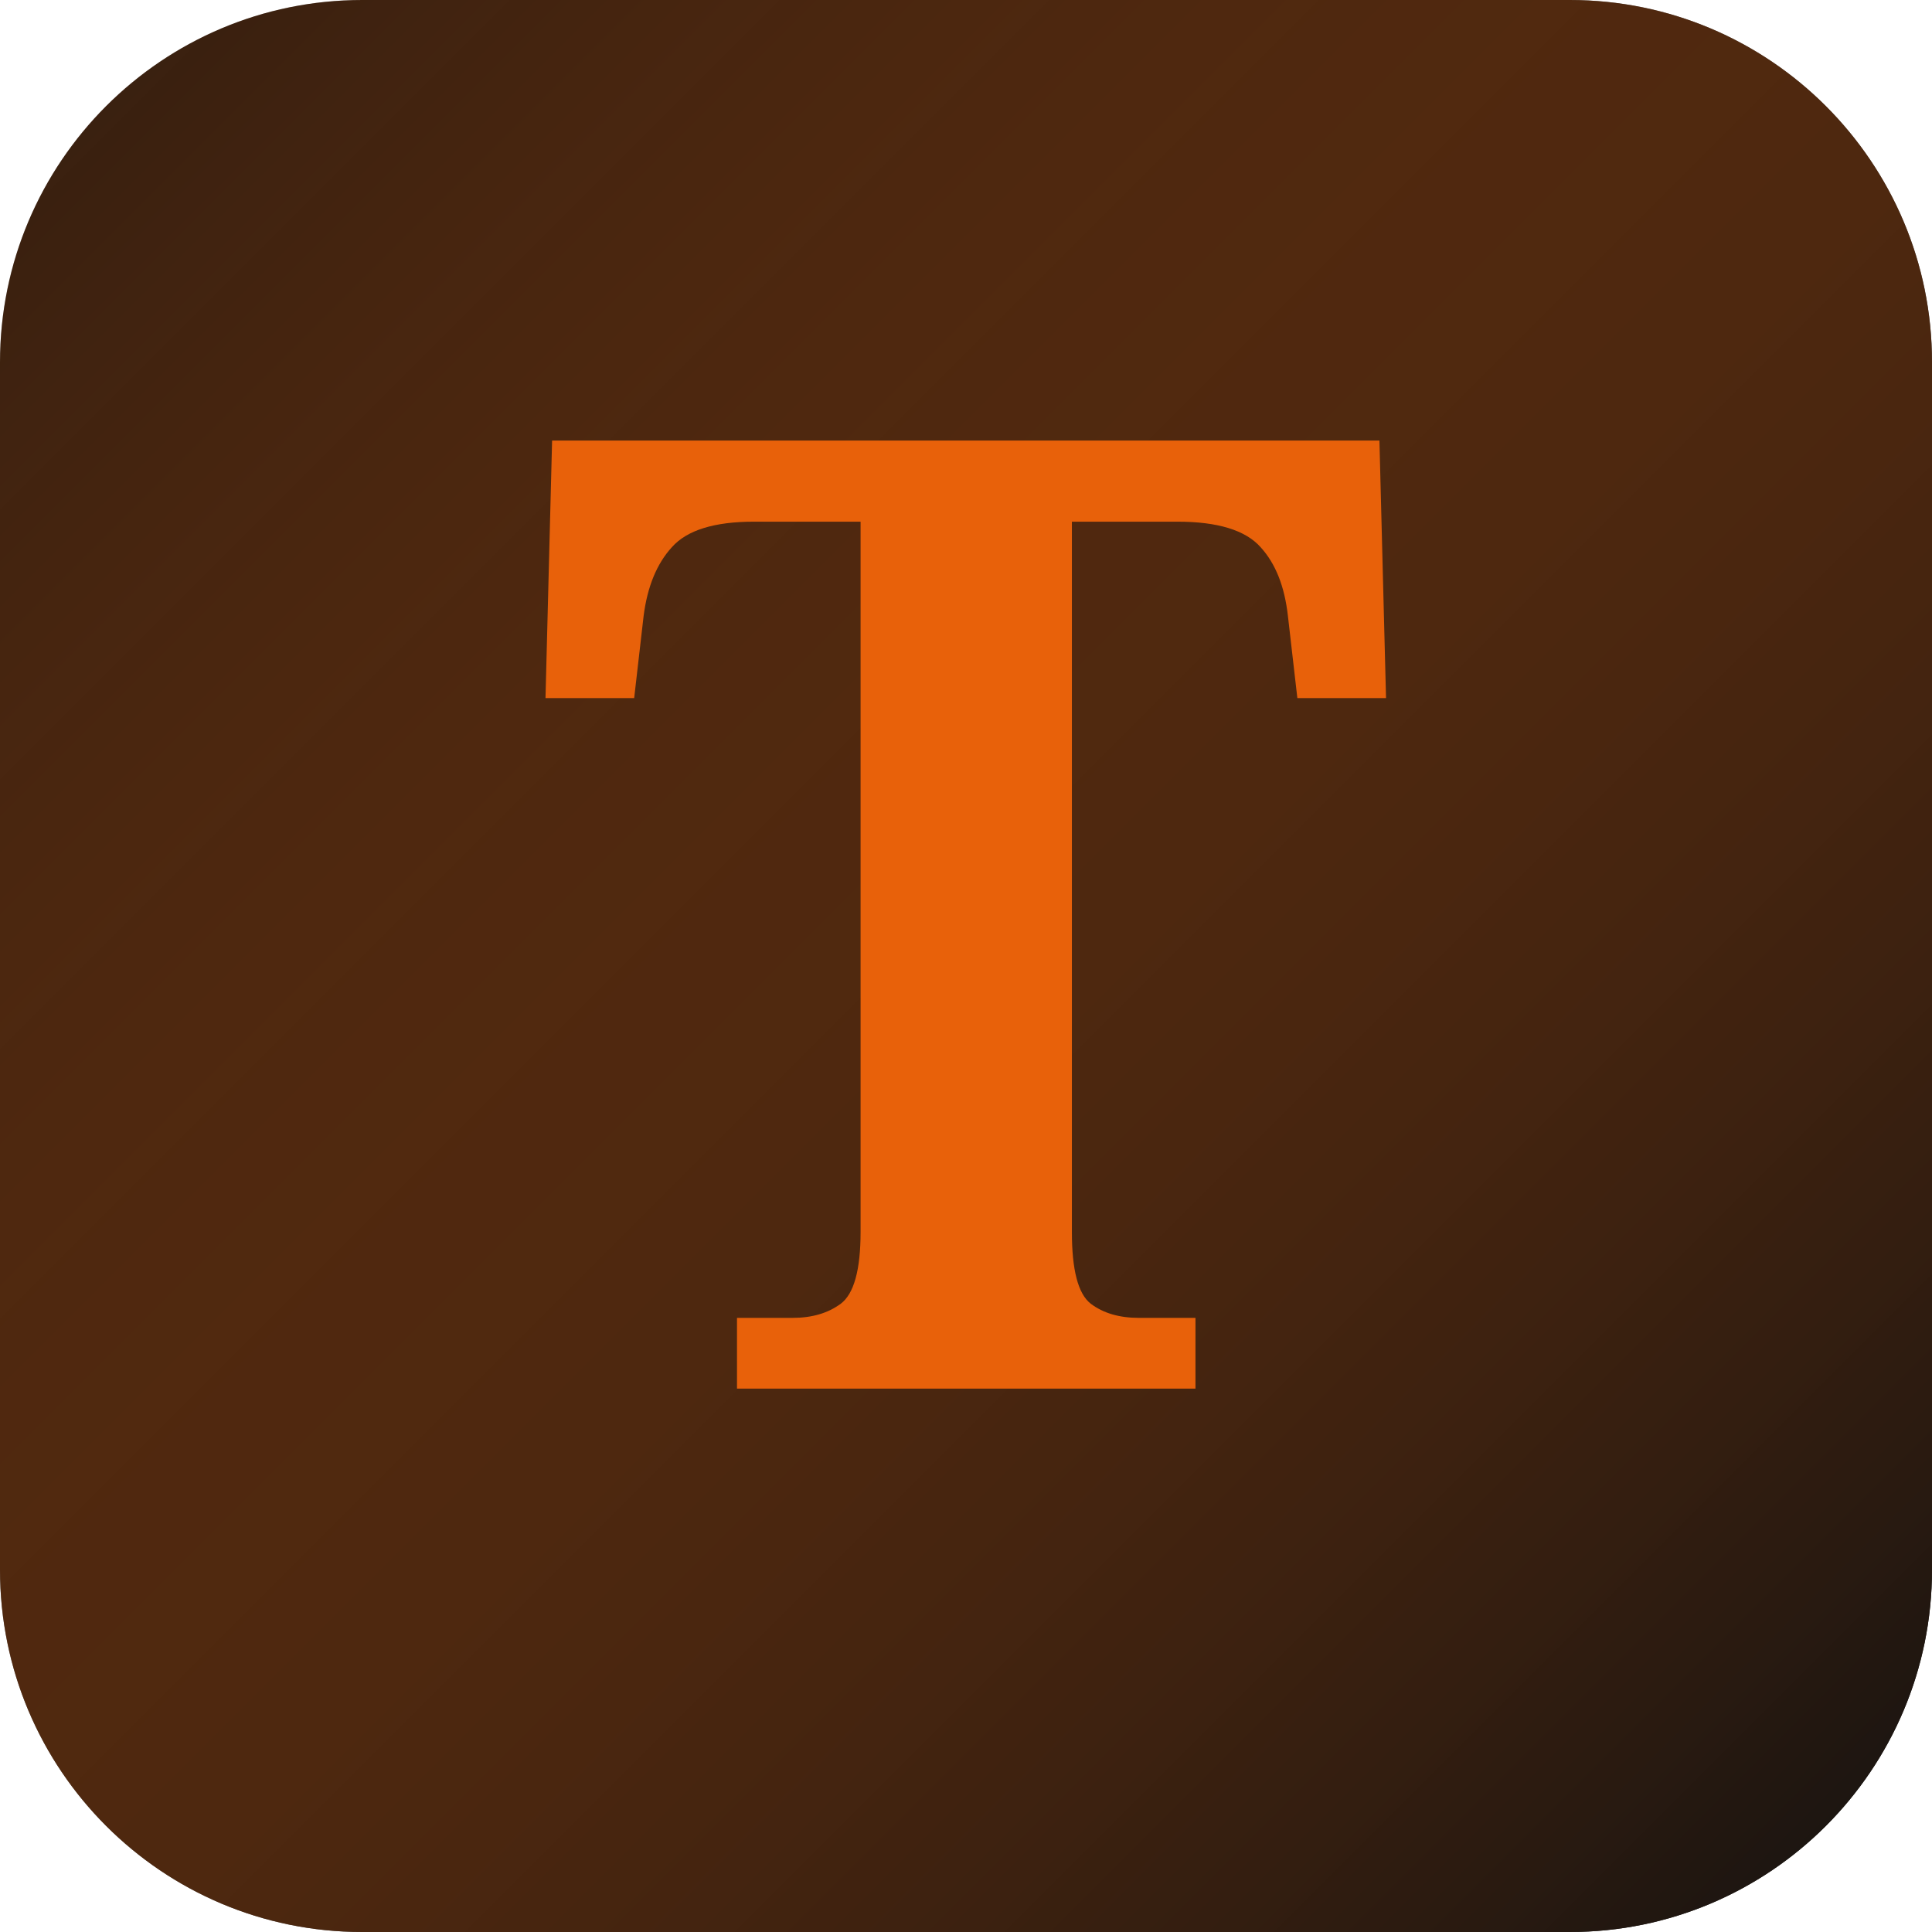
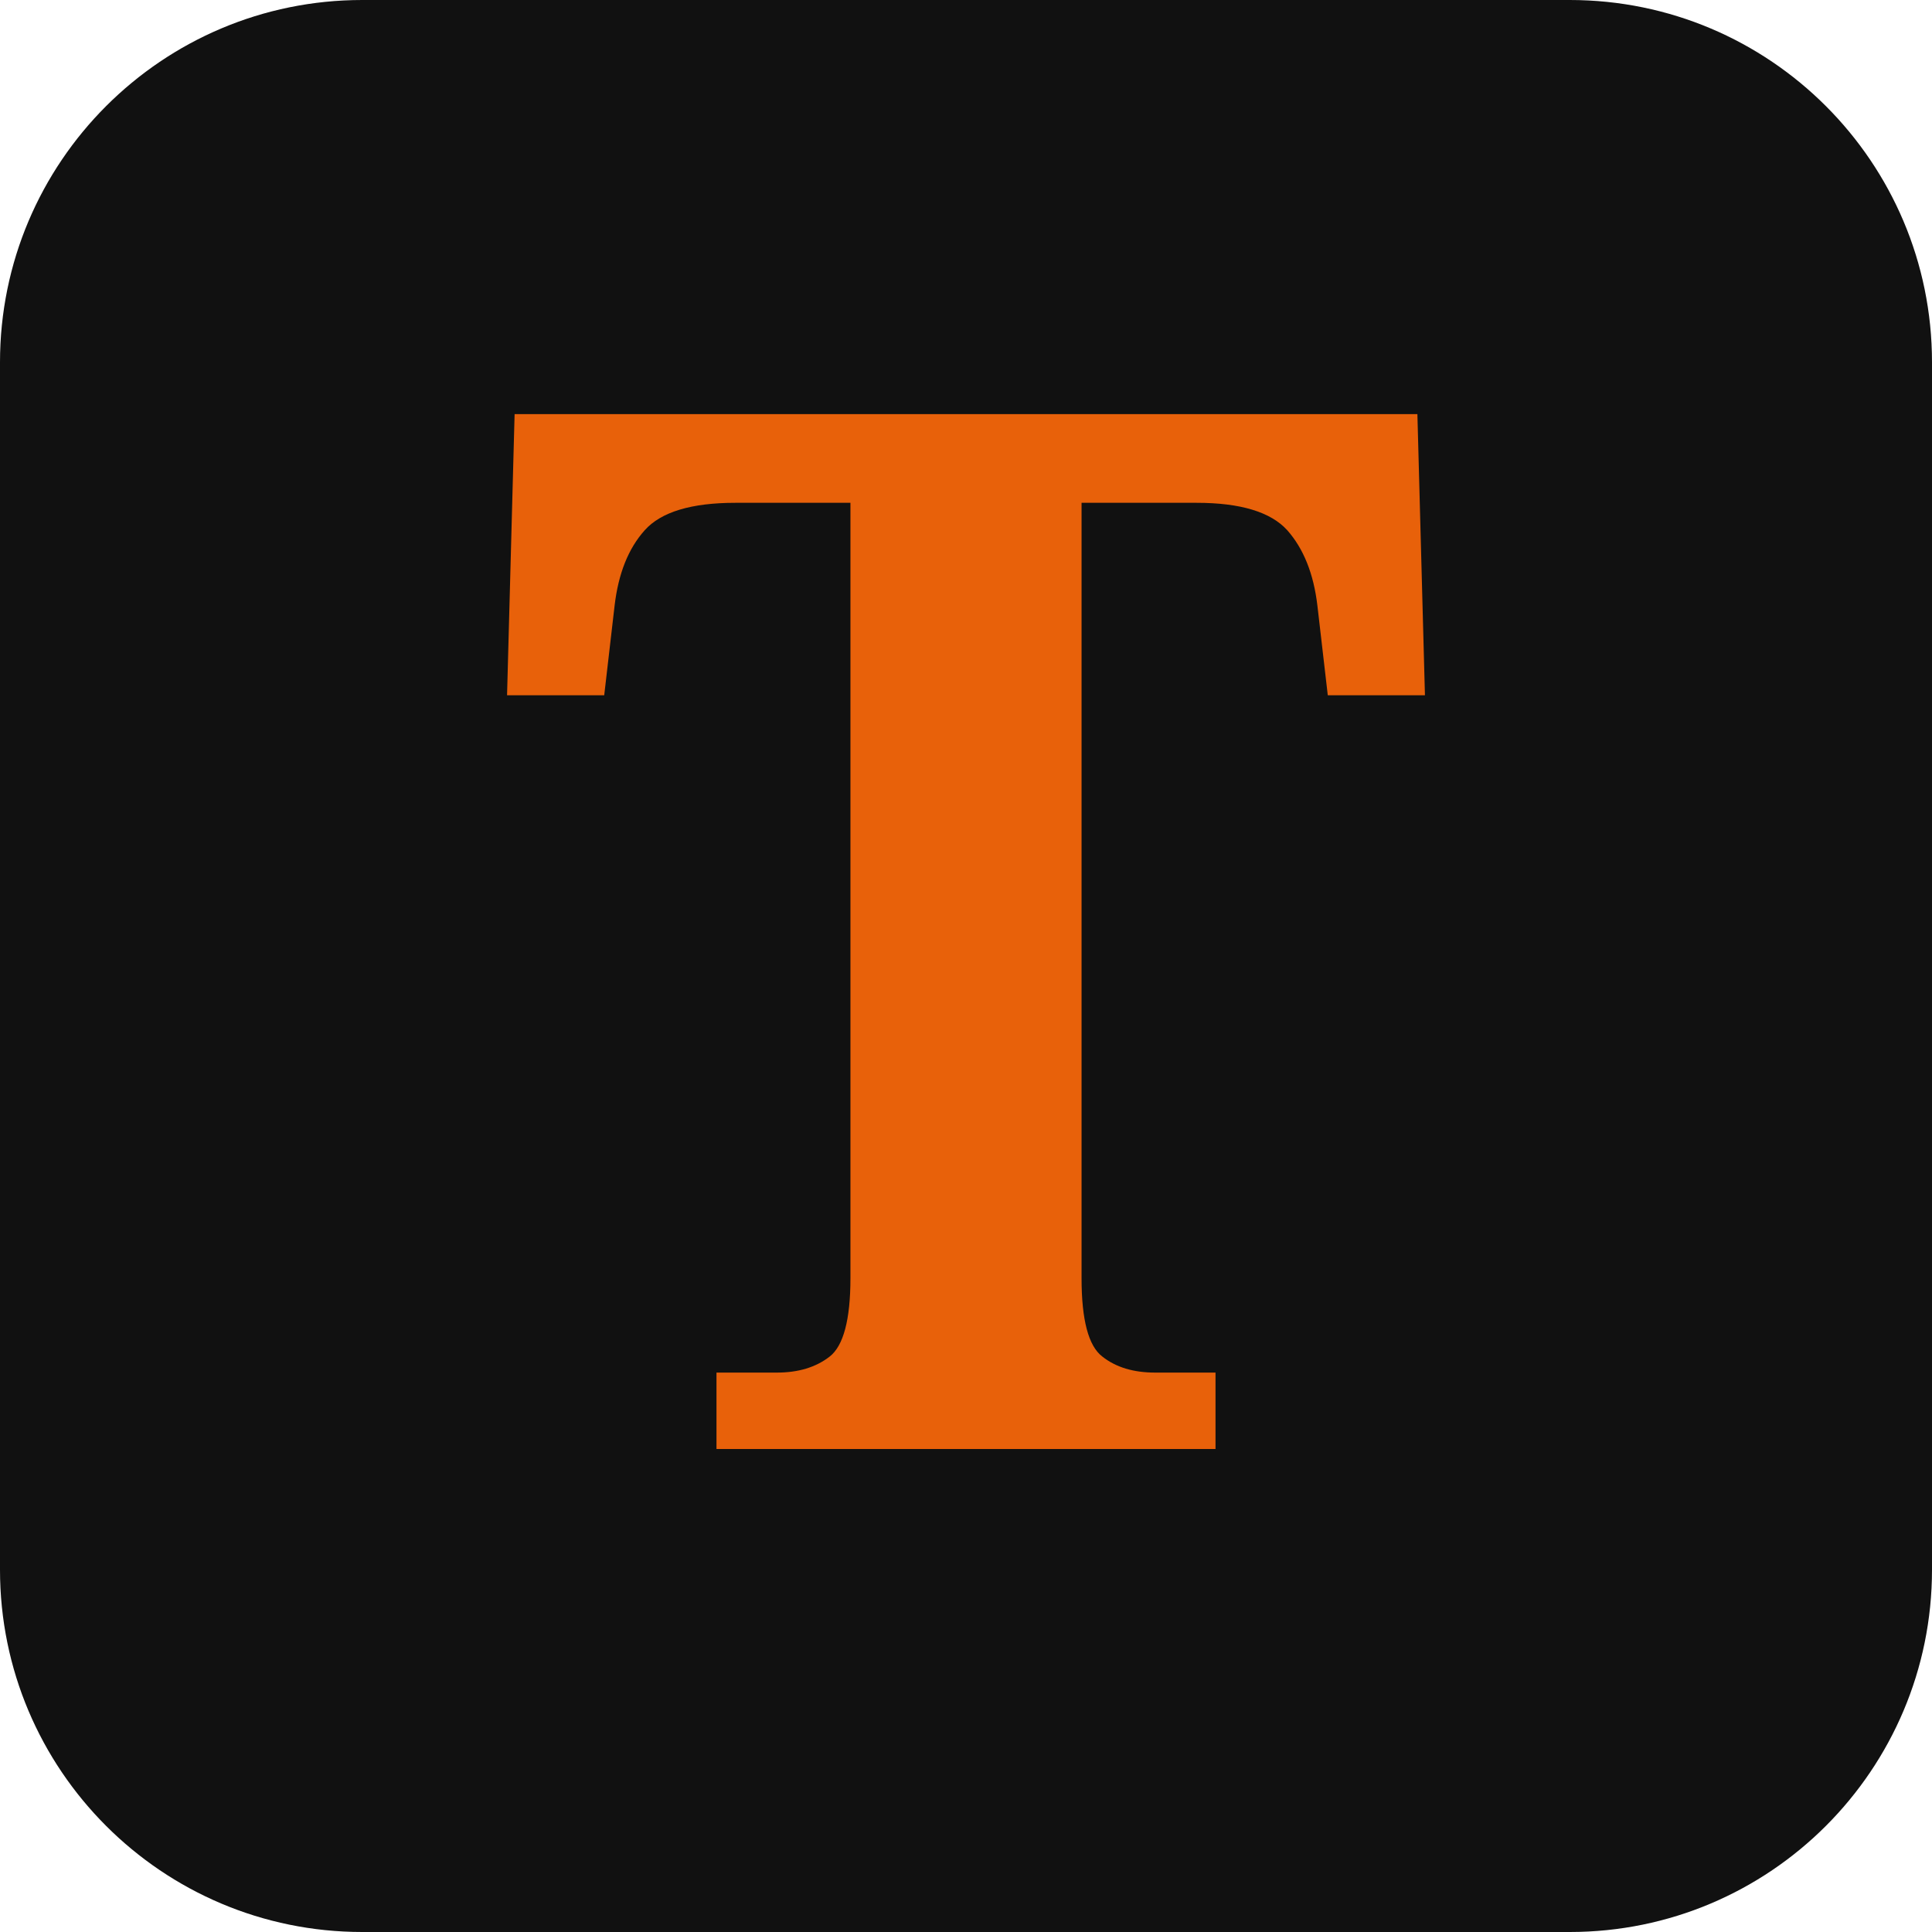
<svg xmlns="http://www.w3.org/2000/svg" viewBox="0 0 32 32">
  <rect width="32" height="32" rx="6" fill="#111111" />
-   <rect width="32" height="32" rx="6" fill="url(#grad)" />
-   <defs>
-     <linearGradient id="grad" x1="0%" y1="0%" x2="100%" y2="100%">
-       <stop offset="0%" style="stop-color:#E8610A;stop-opacity:0.15" />
-       <stop offset="100%" style="stop-color:#111111;stop-opacity:1" />
-     </linearGradient>
-   </defs>
-   <text x="16" y="23" font-family="Georgia, serif" font-size="22" font-weight="900" fill="#E8610A" text-anchor="middle">T</text>
+   <text x="16" y="24" font-family="Georgia, serif" font-size="24" font-weight="900" fill="#E8610A" text-anchor="middle">T</text>
</svg>
